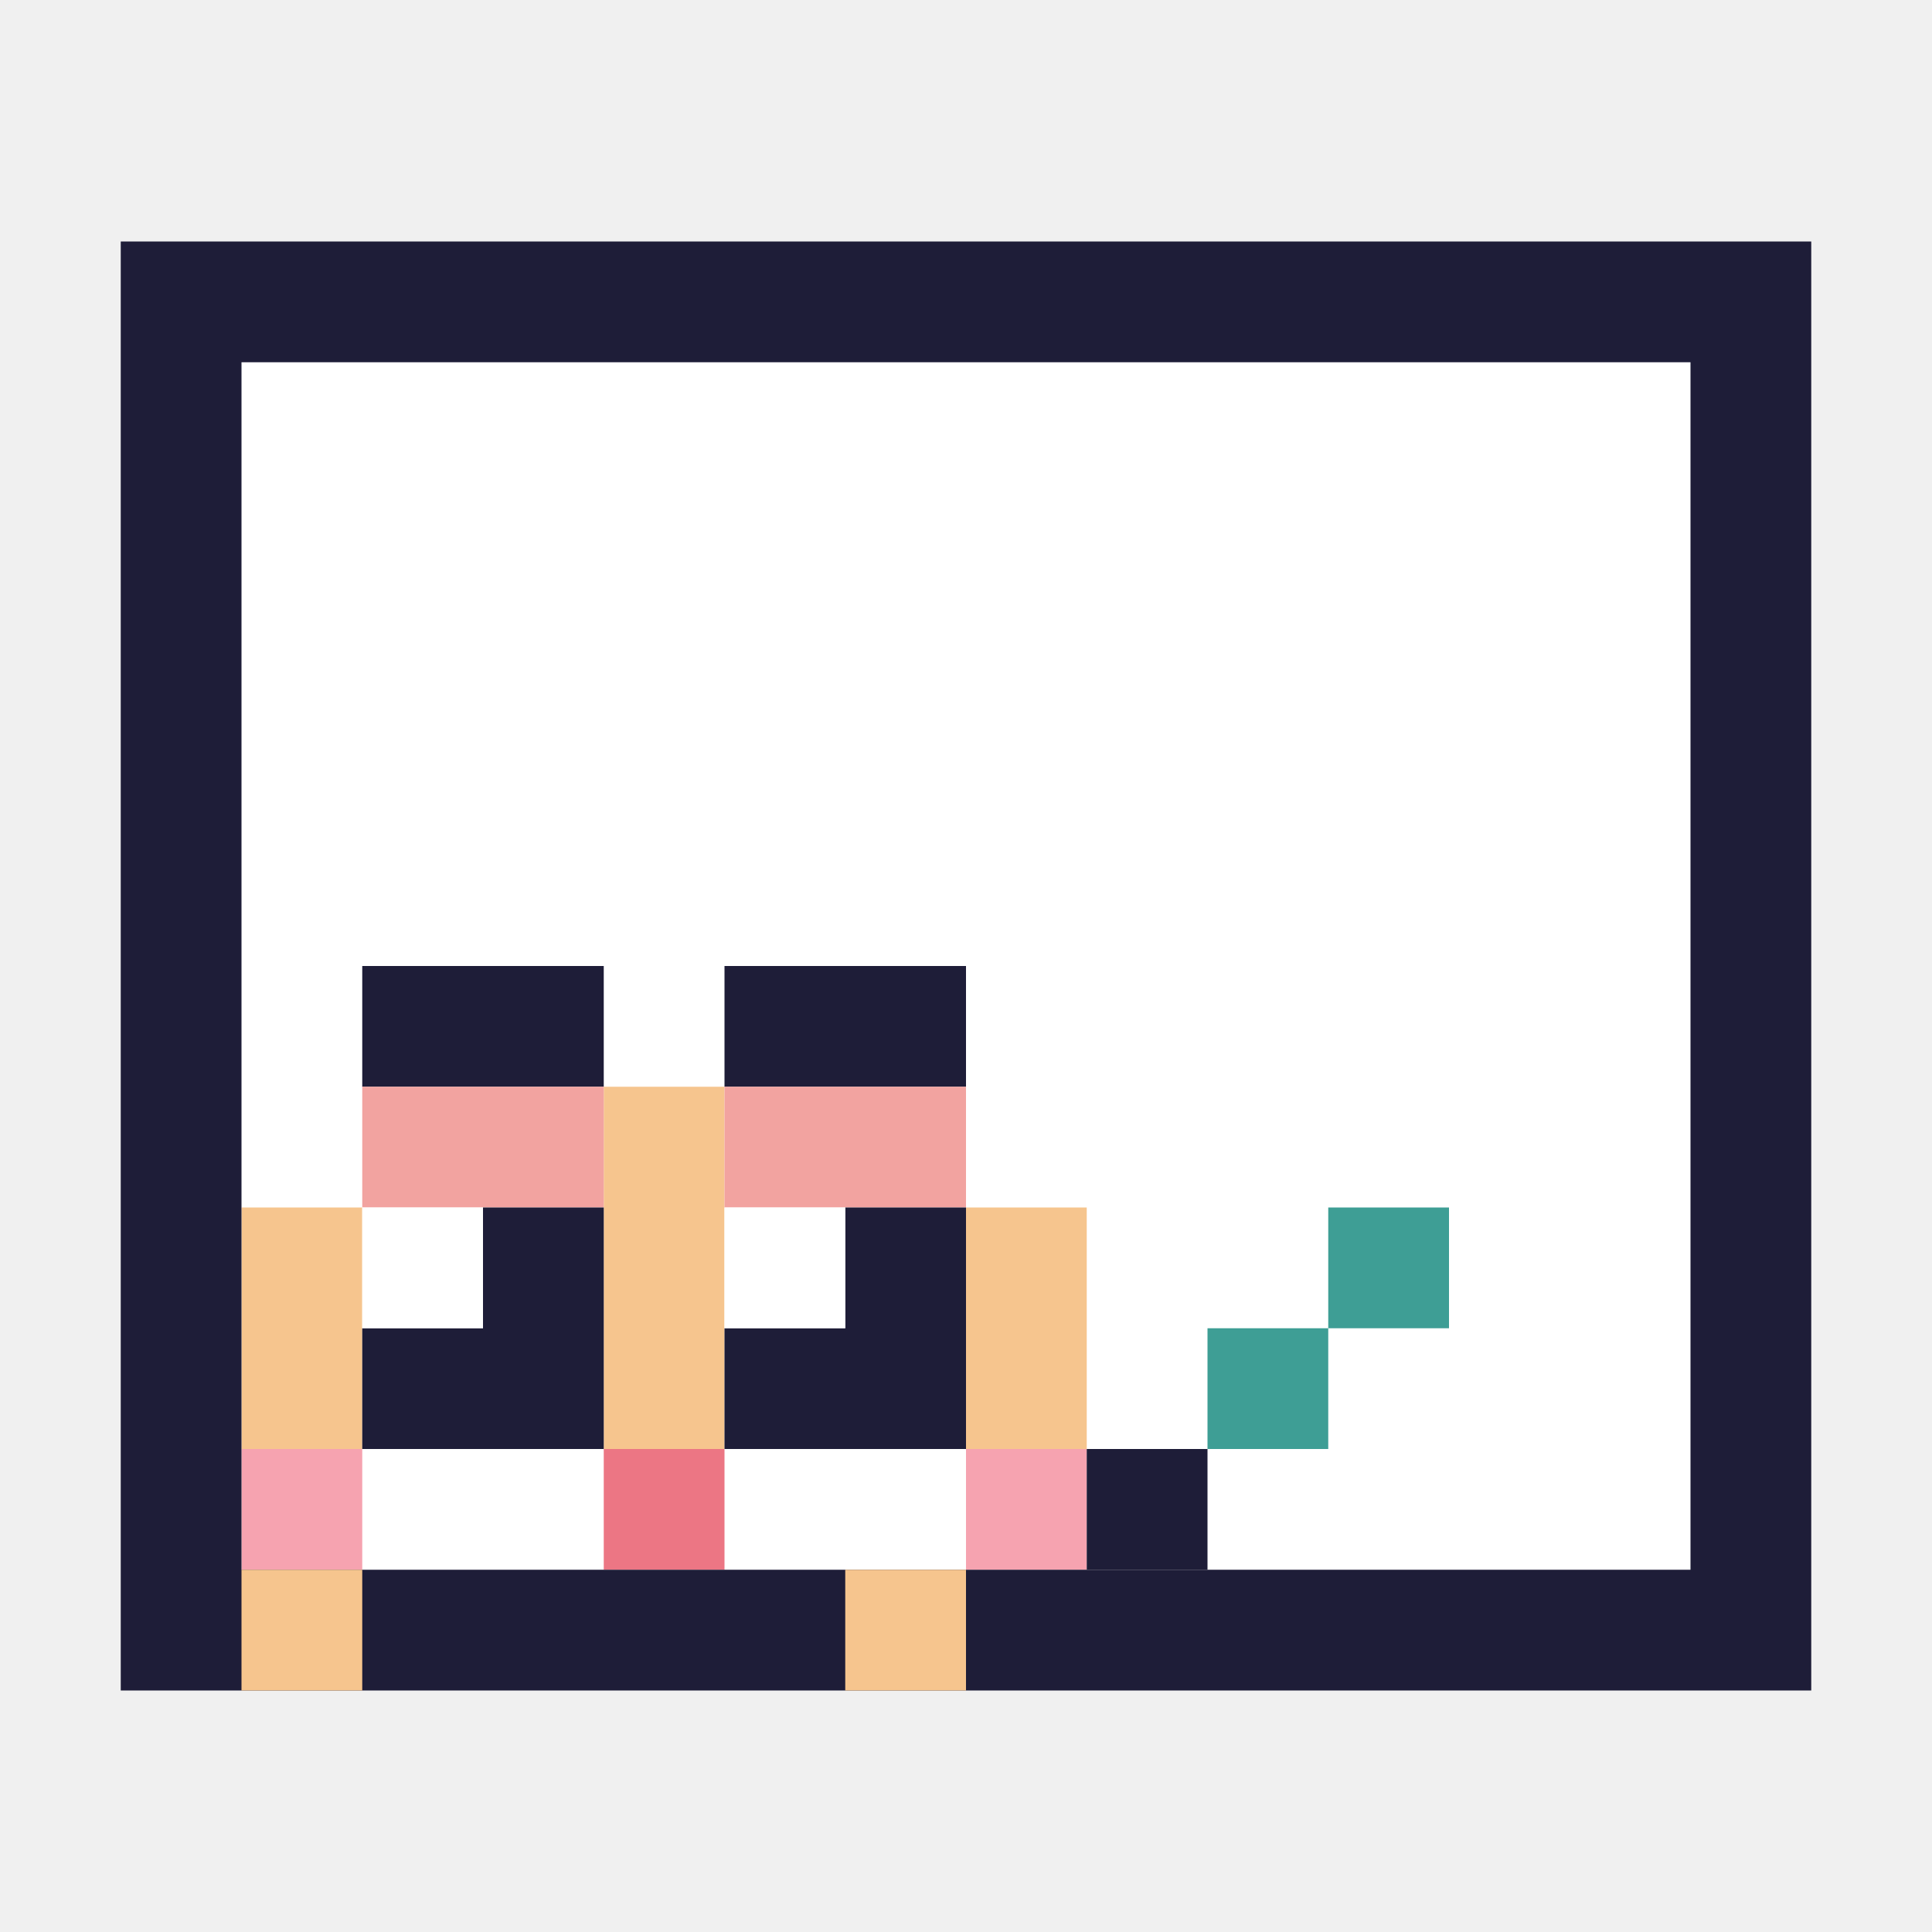
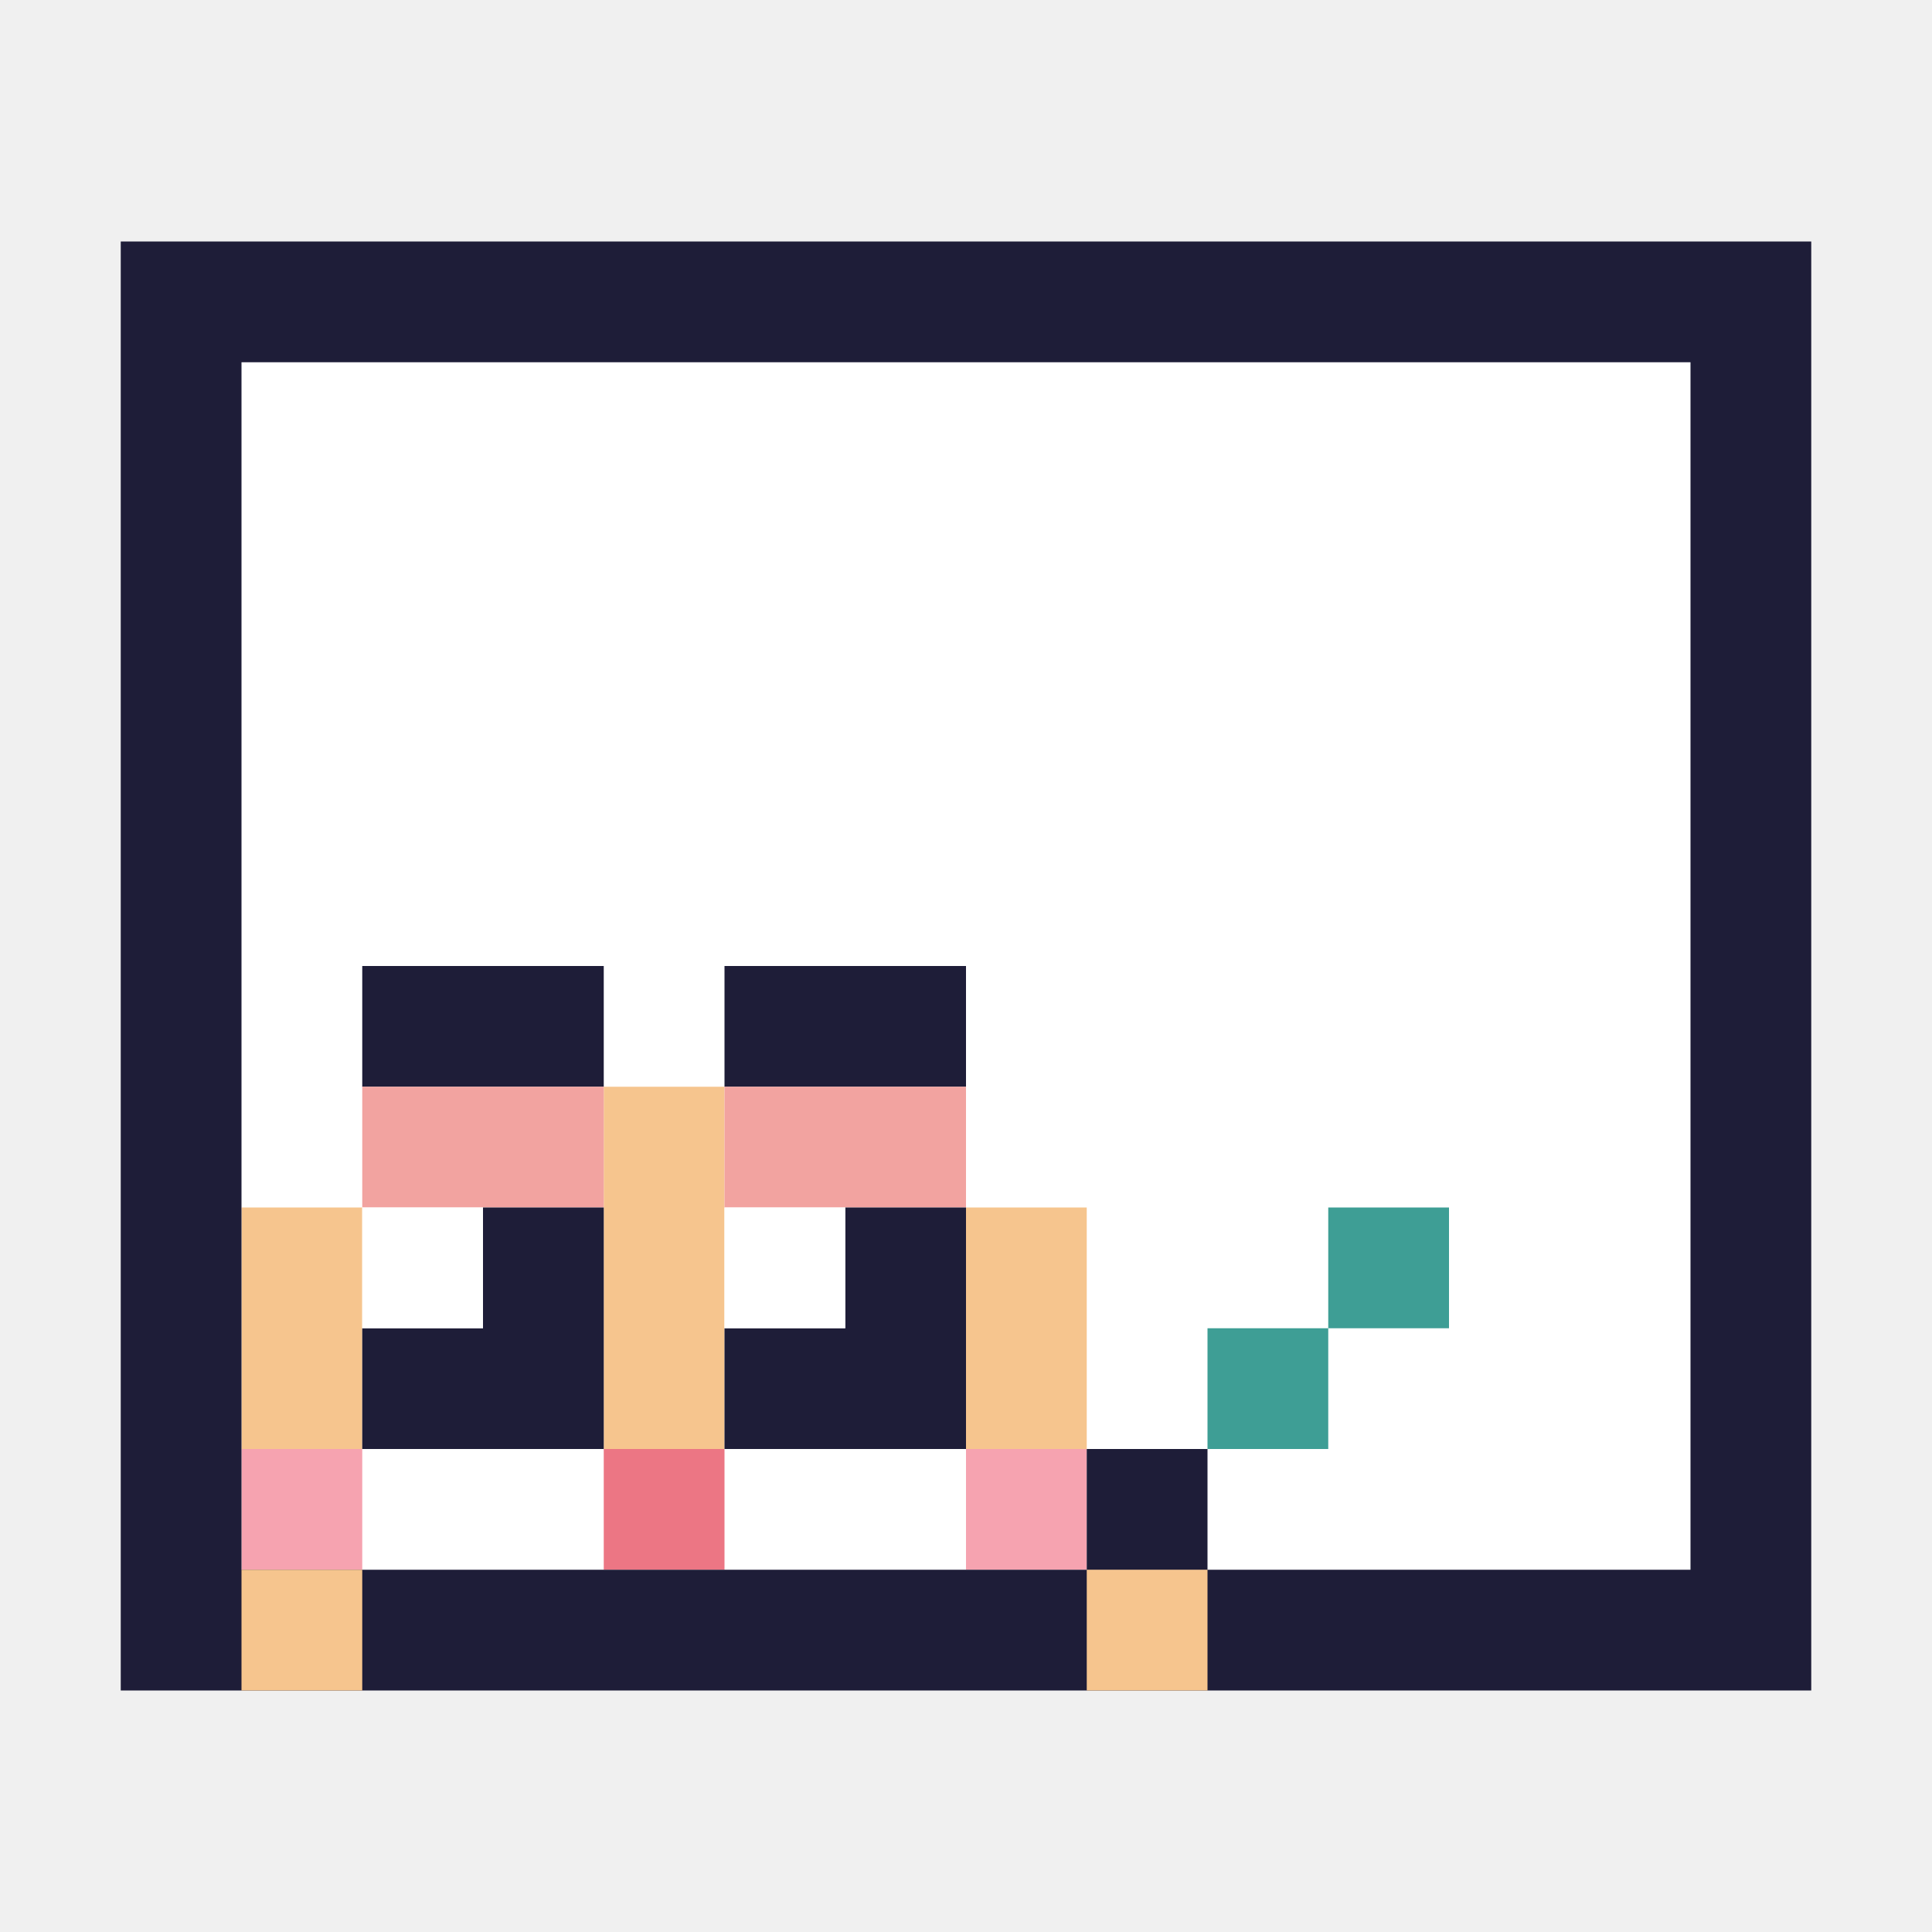
<svg xmlns="http://www.w3.org/2000/svg" width="16" height="16" viewBox="0 0 16 16">
  <g id="back">
    <path id="rect_fill" d="M1.5 2.5H14.5V13.5H1.5Z" fill="#FFFFFF" />
  </g>
  <g id="hamster">
    <path id="hm_peach" d="M5 9h1v1h-1ZM2 10h1v1h-1ZM5 10h1v1h-1ZM8 10h1v1h-1ZM2 11h1v1h-1ZM5 11h1v1h-1ZM8 11h1v1h-1Z" fill="#F6C58E" />
    <path id="hm_muzzle" d="M3 12h2v1h-2ZM6 12h2v1h-2Z" fill="#FFFFFF" />
    <path id="hm_outline" d="M3 8h2v1h-2ZM6 8h2v1h-2Z" fill="#1E1D38" />
    <path id="hm_ears_in" d="M3 9h2v1h-2ZM6 9h2v1h-2Z" fill="#F2A3A0" />
    <path id="hm_eyes" d="M4 10h1v1h-1ZM7 10h1v1h-1ZM3 11h2v1h-2ZM6 11h2v1h-2Z" fill="#1E1D38" />
    <path id="hm_eyes_hl" d="M3 10h1v1h-1ZM6 10h1v1h-1Z" fill="#FFFFFF" />
    <path id="hm_blush" d="M2 12h1v1h-1ZM8 12h1v1h-1Z" fill="#F6A3B0" />
    <path id="hm_nose" d="M5 12h1v1h-1Z" fill="#EC7684" />
  </g>
  <g id="object">
    <path id="rect" d="M1.5 2.5H14.5V13.5H1.5Z" fill="none" stroke="#1E1D38" stroke-width="1" />
  </g>
  <g id="front">
    <path id="pen_body" d="M11 10h1v1h-1ZM10 11h1v1h-1Z" fill="#3E9E95" />
    <path id="pen_nib" d="M9 12h1v1h-1Z" fill="#1E1D38" />
-     <path id="paw_peach" d="M2 13h1v1h-1ZM7 13h1v1h-1Z" fill="#F6C58E" />
+     <path id="paw_peach" d="M2 13h1v1h-1ZM9 13h1v1h-1Z" fill="#F6C58E" />
  </g>
</svg>
